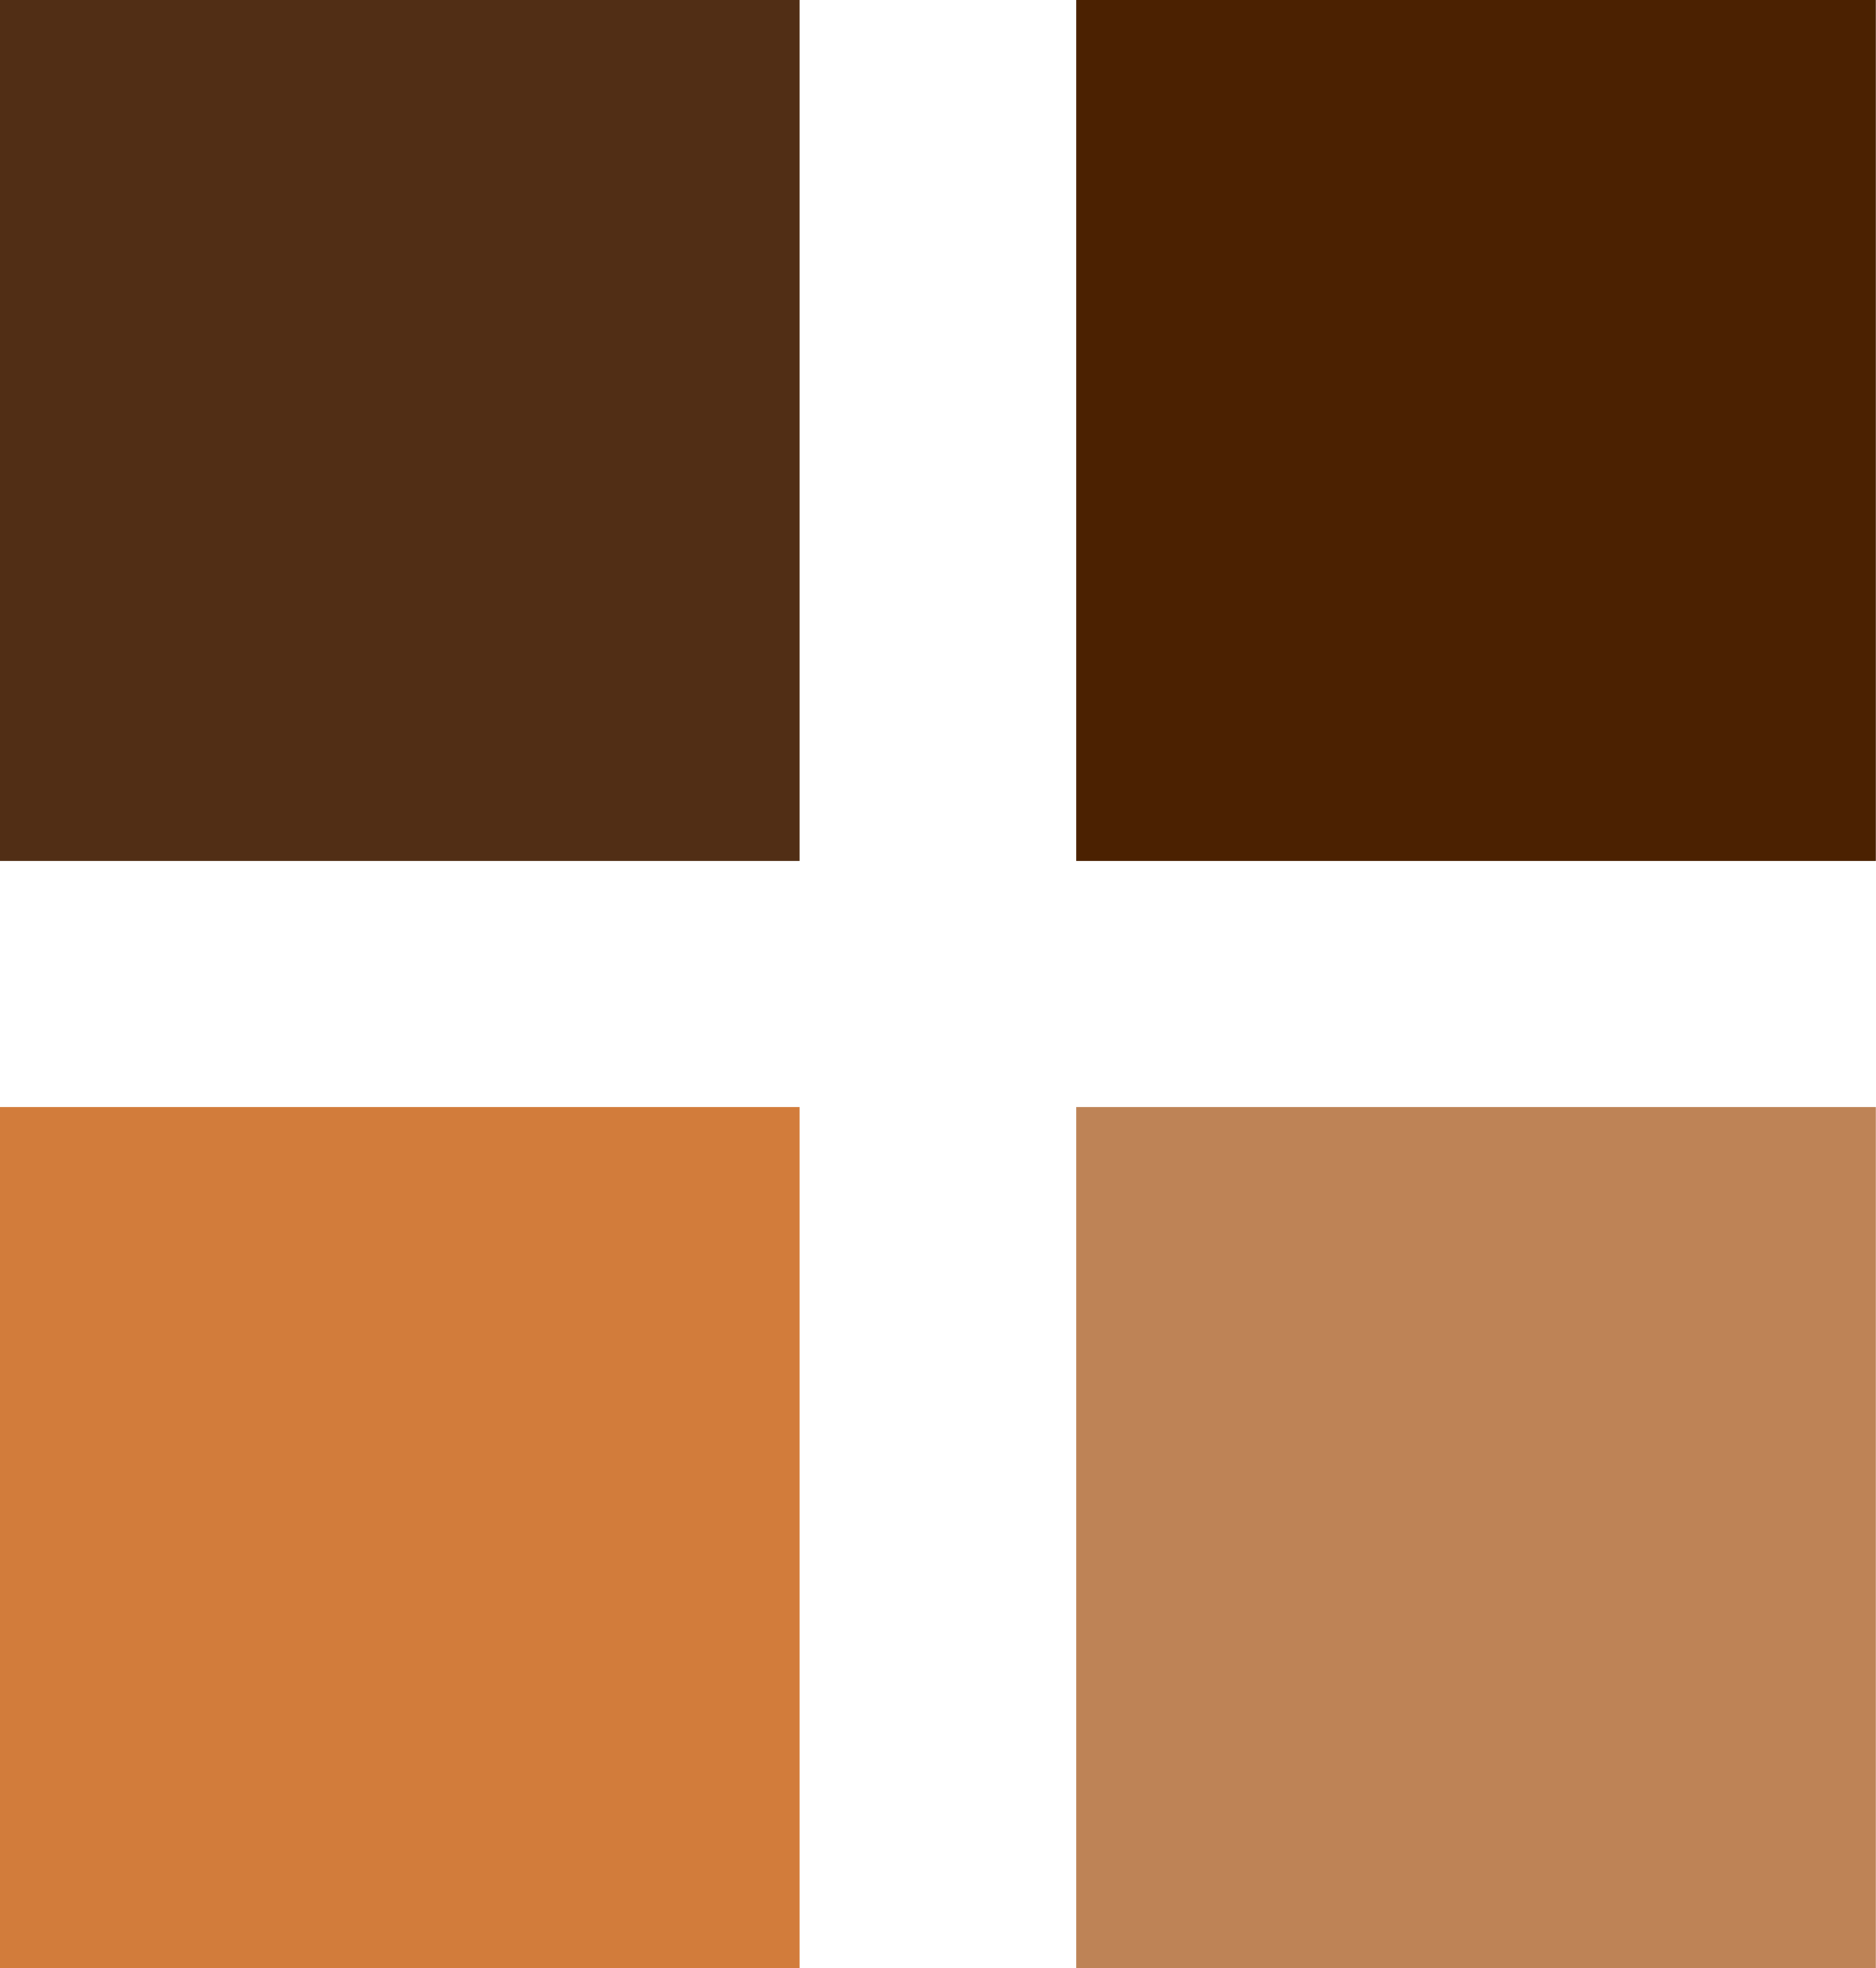
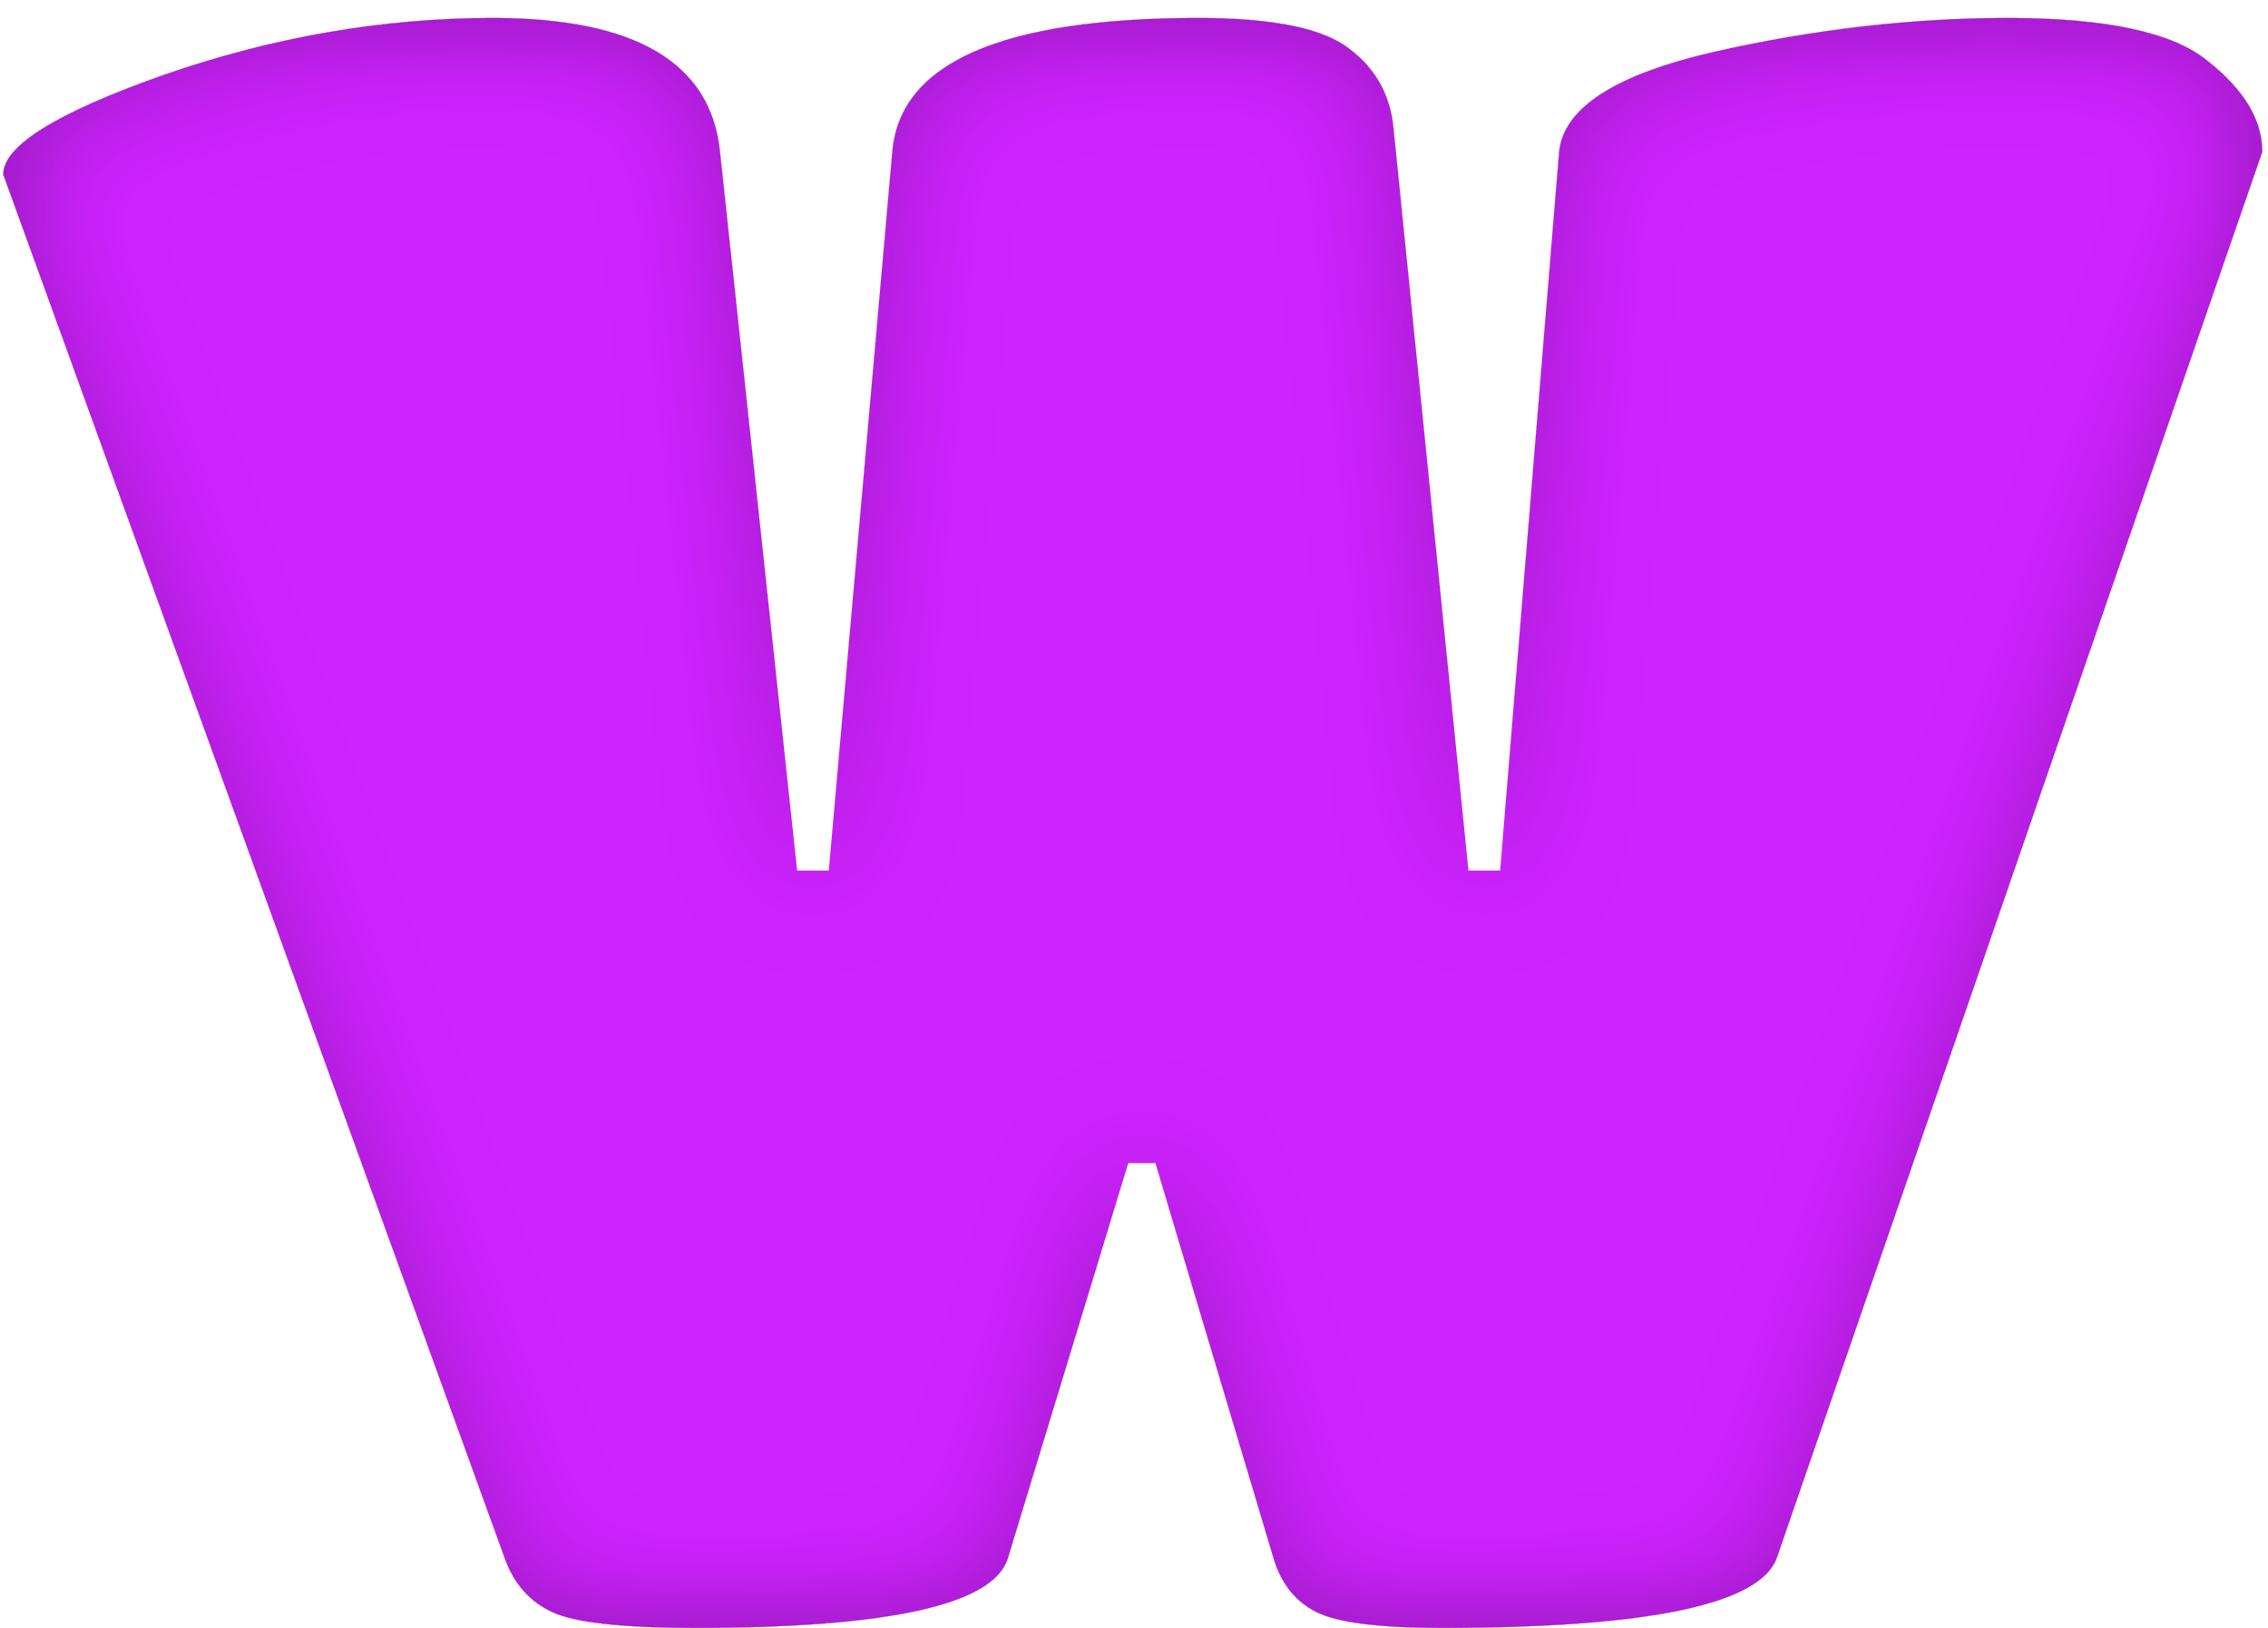
- <svg xmlns="http://www.w3.org/2000/svg" width="61" height="64" viewBox="0 0 61 64" fill="none">
-   <rect width="26" height="28" fill="#512E15" />
-   <rect x="35" width="26" height="28" fill="#4B2101" />
-   <rect x="35" y="36" width="26" height="28" fill="#BE8356" />
-   <rect y="36" width="26" height="28" fill="#D27C3B" />
+ <svg xmlns="http://www.w3.org/2000/svg" width="117" height="84" viewBox="0 0 117 84" fill="none">
+   <g filter="url(#filter0_i_0_1)">
+     <path d="M35.855 84C32.111 84 29.654 83.727 28.484 83.181C27.314 82.635 26.495 81.699 26.027 80.373L0.17 9.003C0.17 7.521 2.939 5.805 8.477 3.855C14.093 1.905 19.748 0.93 25.442 0.93C32.774 0.93 36.674 3.231 37.142 7.833L41.12 44.922H42.758L46.034 7.833C46.424 3.231 51.689 0.93 61.829 0.93C65.729 0.93 68.342 1.476 69.668 2.568C70.994 3.582 71.735 4.947 71.891 6.663L75.752 44.922H77.39L80.432 7.833C80.666 5.571 83.318 3.855 88.388 2.685C93.536 1.515 98.606 0.93 103.598 0.93C108.668 0.93 112.1 1.671 113.894 3.153C115.766 4.635 116.702 6.195 116.702 7.833L91.664 80.373C90.806 82.791 85.034 84 74.348 84C71.15 84 69.005 83.727 67.913 83.181C66.821 82.635 66.08 81.699 65.69 80.373L59.606 60.015H58.202L52.001 80.373C51.299 82.791 45.917 84 35.855 84Z" fill="#CE22FF" />
+   </g>
+   <defs>
+     <filter id="filter0_i_0_1" x="0.17" y="0.93" width="116.532" height="83.07" filterUnits="userSpaceOnUse" color-interpolation-filters="sRGB">
+       <feFlood flood-opacity="0" result="BackgroundImageFix" />
+       <feBlend mode="normal" in="SourceGraphic" in2="BackgroundImageFix" result="shape" />
+       <feColorMatrix in="SourceAlpha" type="matrix" values="0 0 0 0 0 0 0 0 0 0 0 0 0 0 0 0 0 0 127 0" result="hardAlpha" />
+       <feOffset />
+       <feGaussianBlur stdDeviation="3" />
+       <feComposite in2="hardAlpha" operator="arithmetic" k2="-1" k3="1" />
+       <feColorMatrix type="matrix" values="0 0 0 0 0 0 0 0 0 0 0 0 0 0 0 0 0 0 0.25 0" />
+       <feBlend mode="normal" in2="shape" result="effect1_innerShadow_0_1" />
+     </filter>
+   </defs>
</svg>
